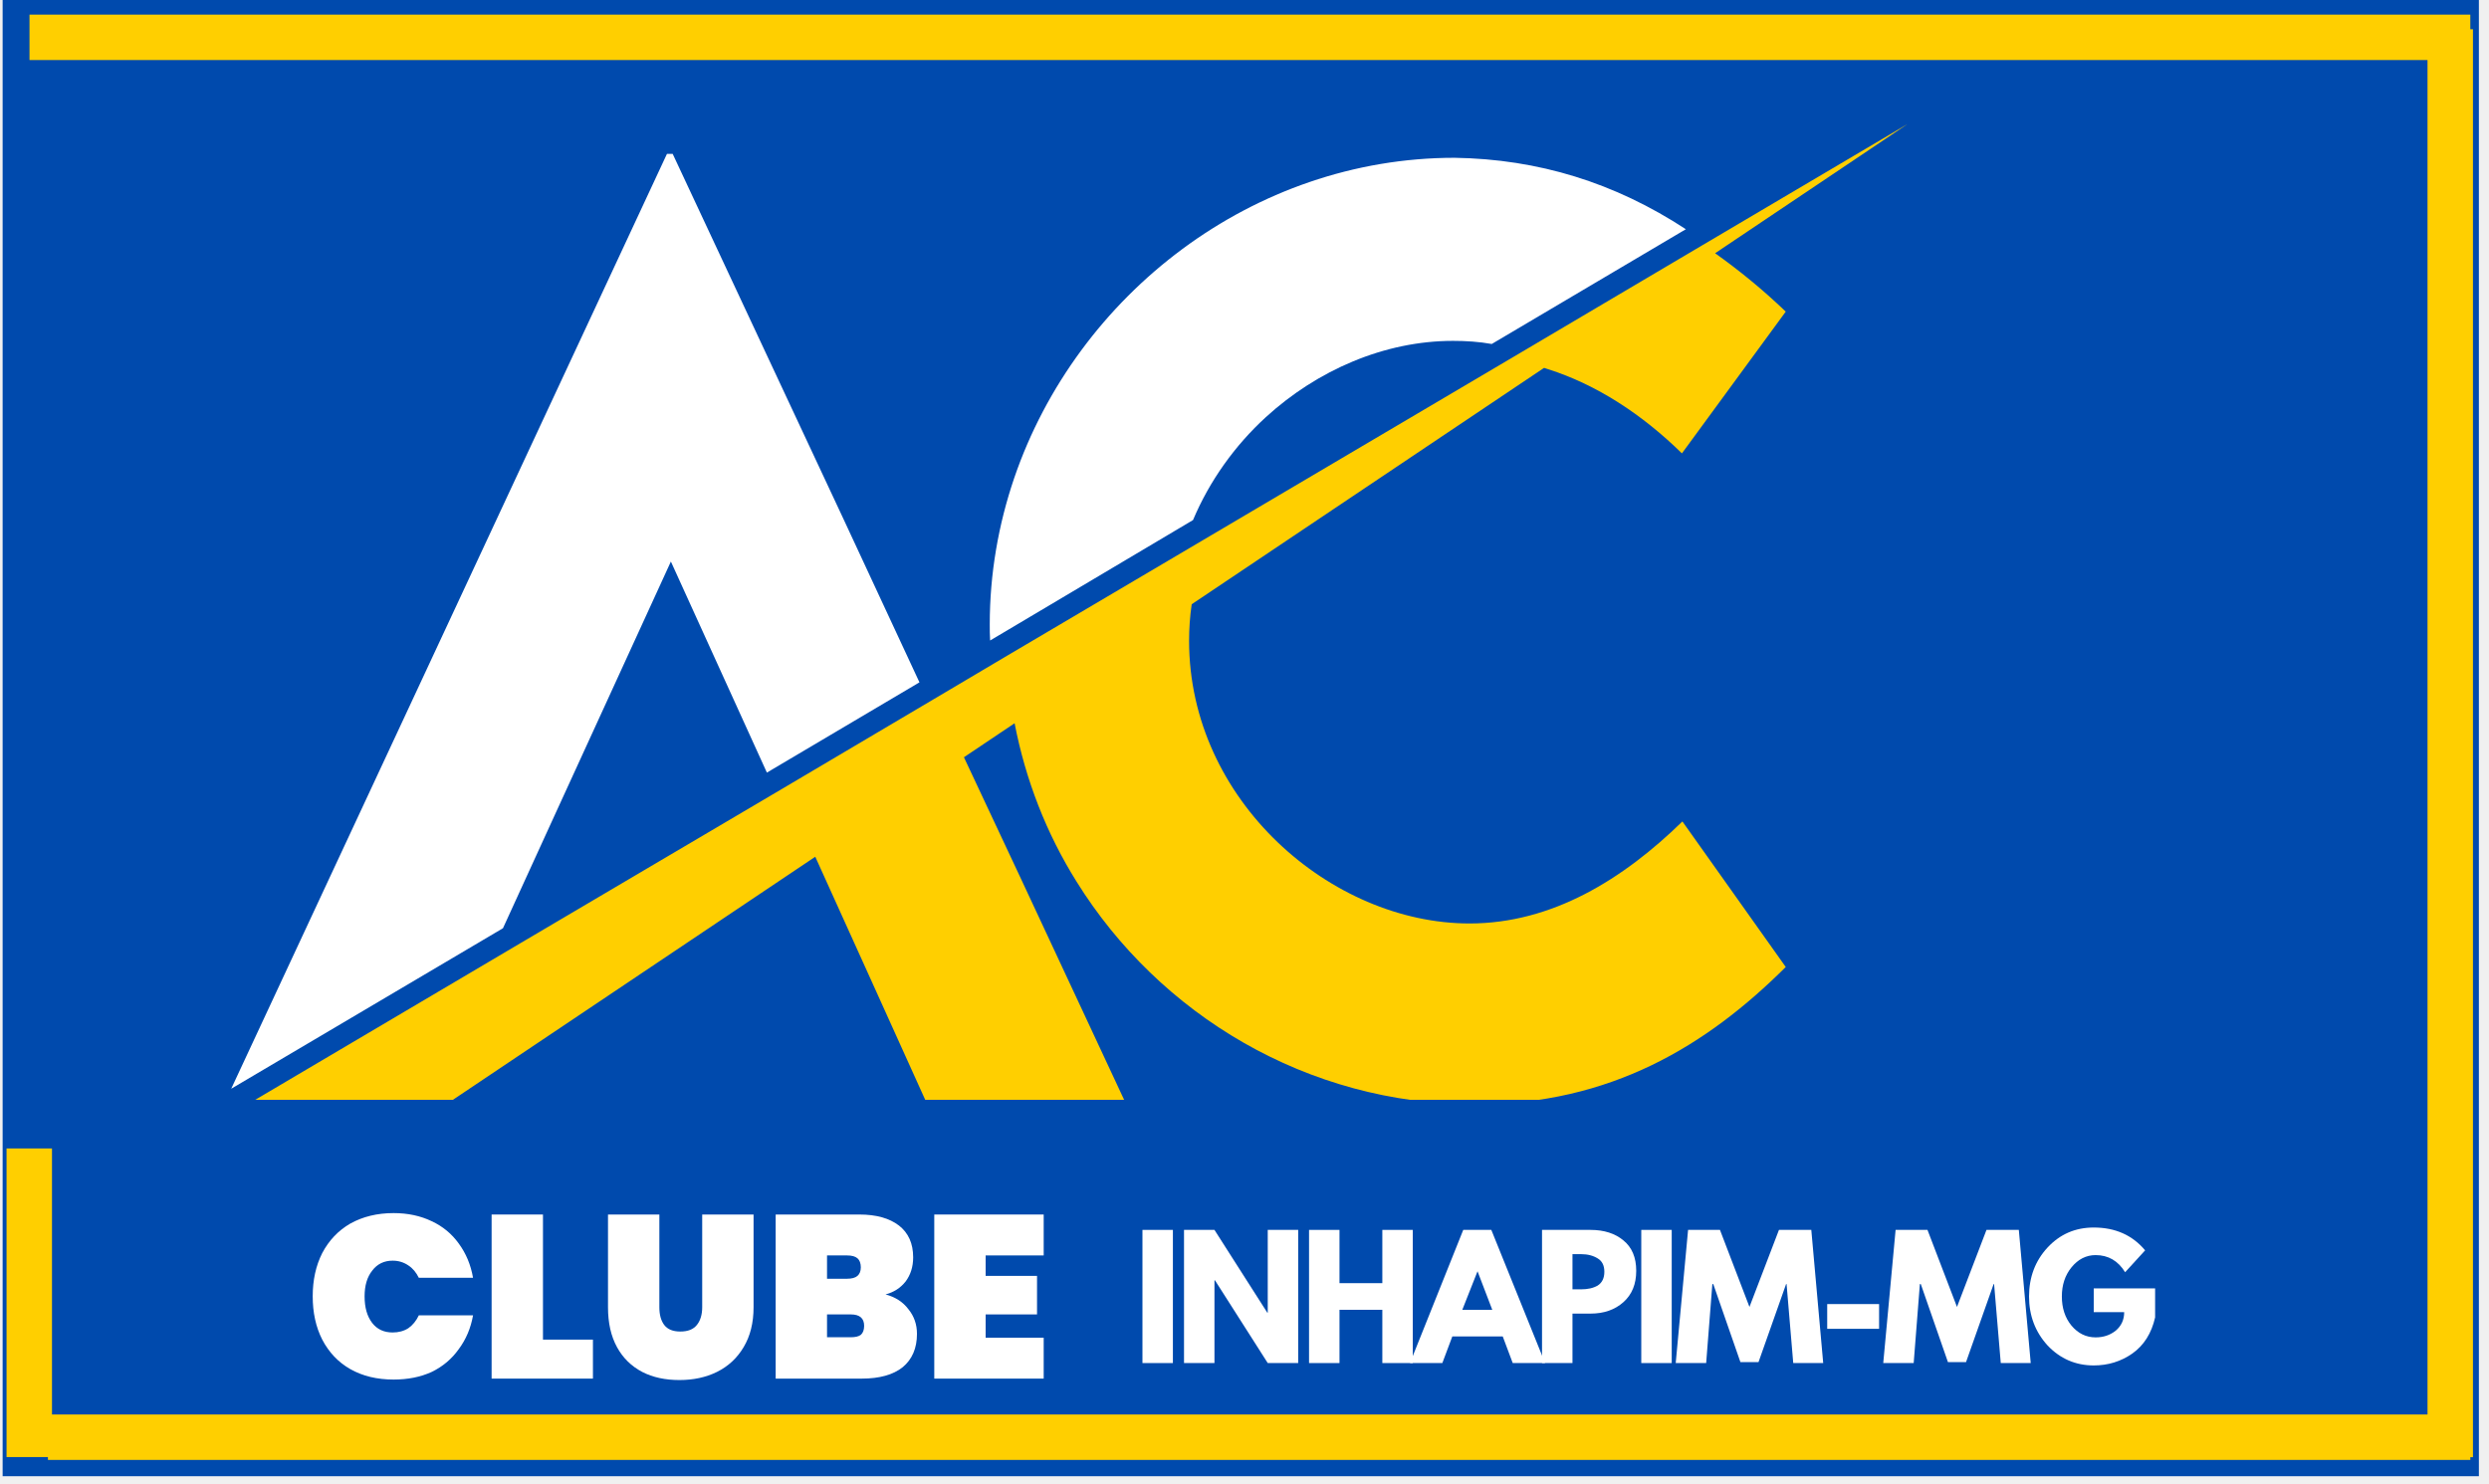
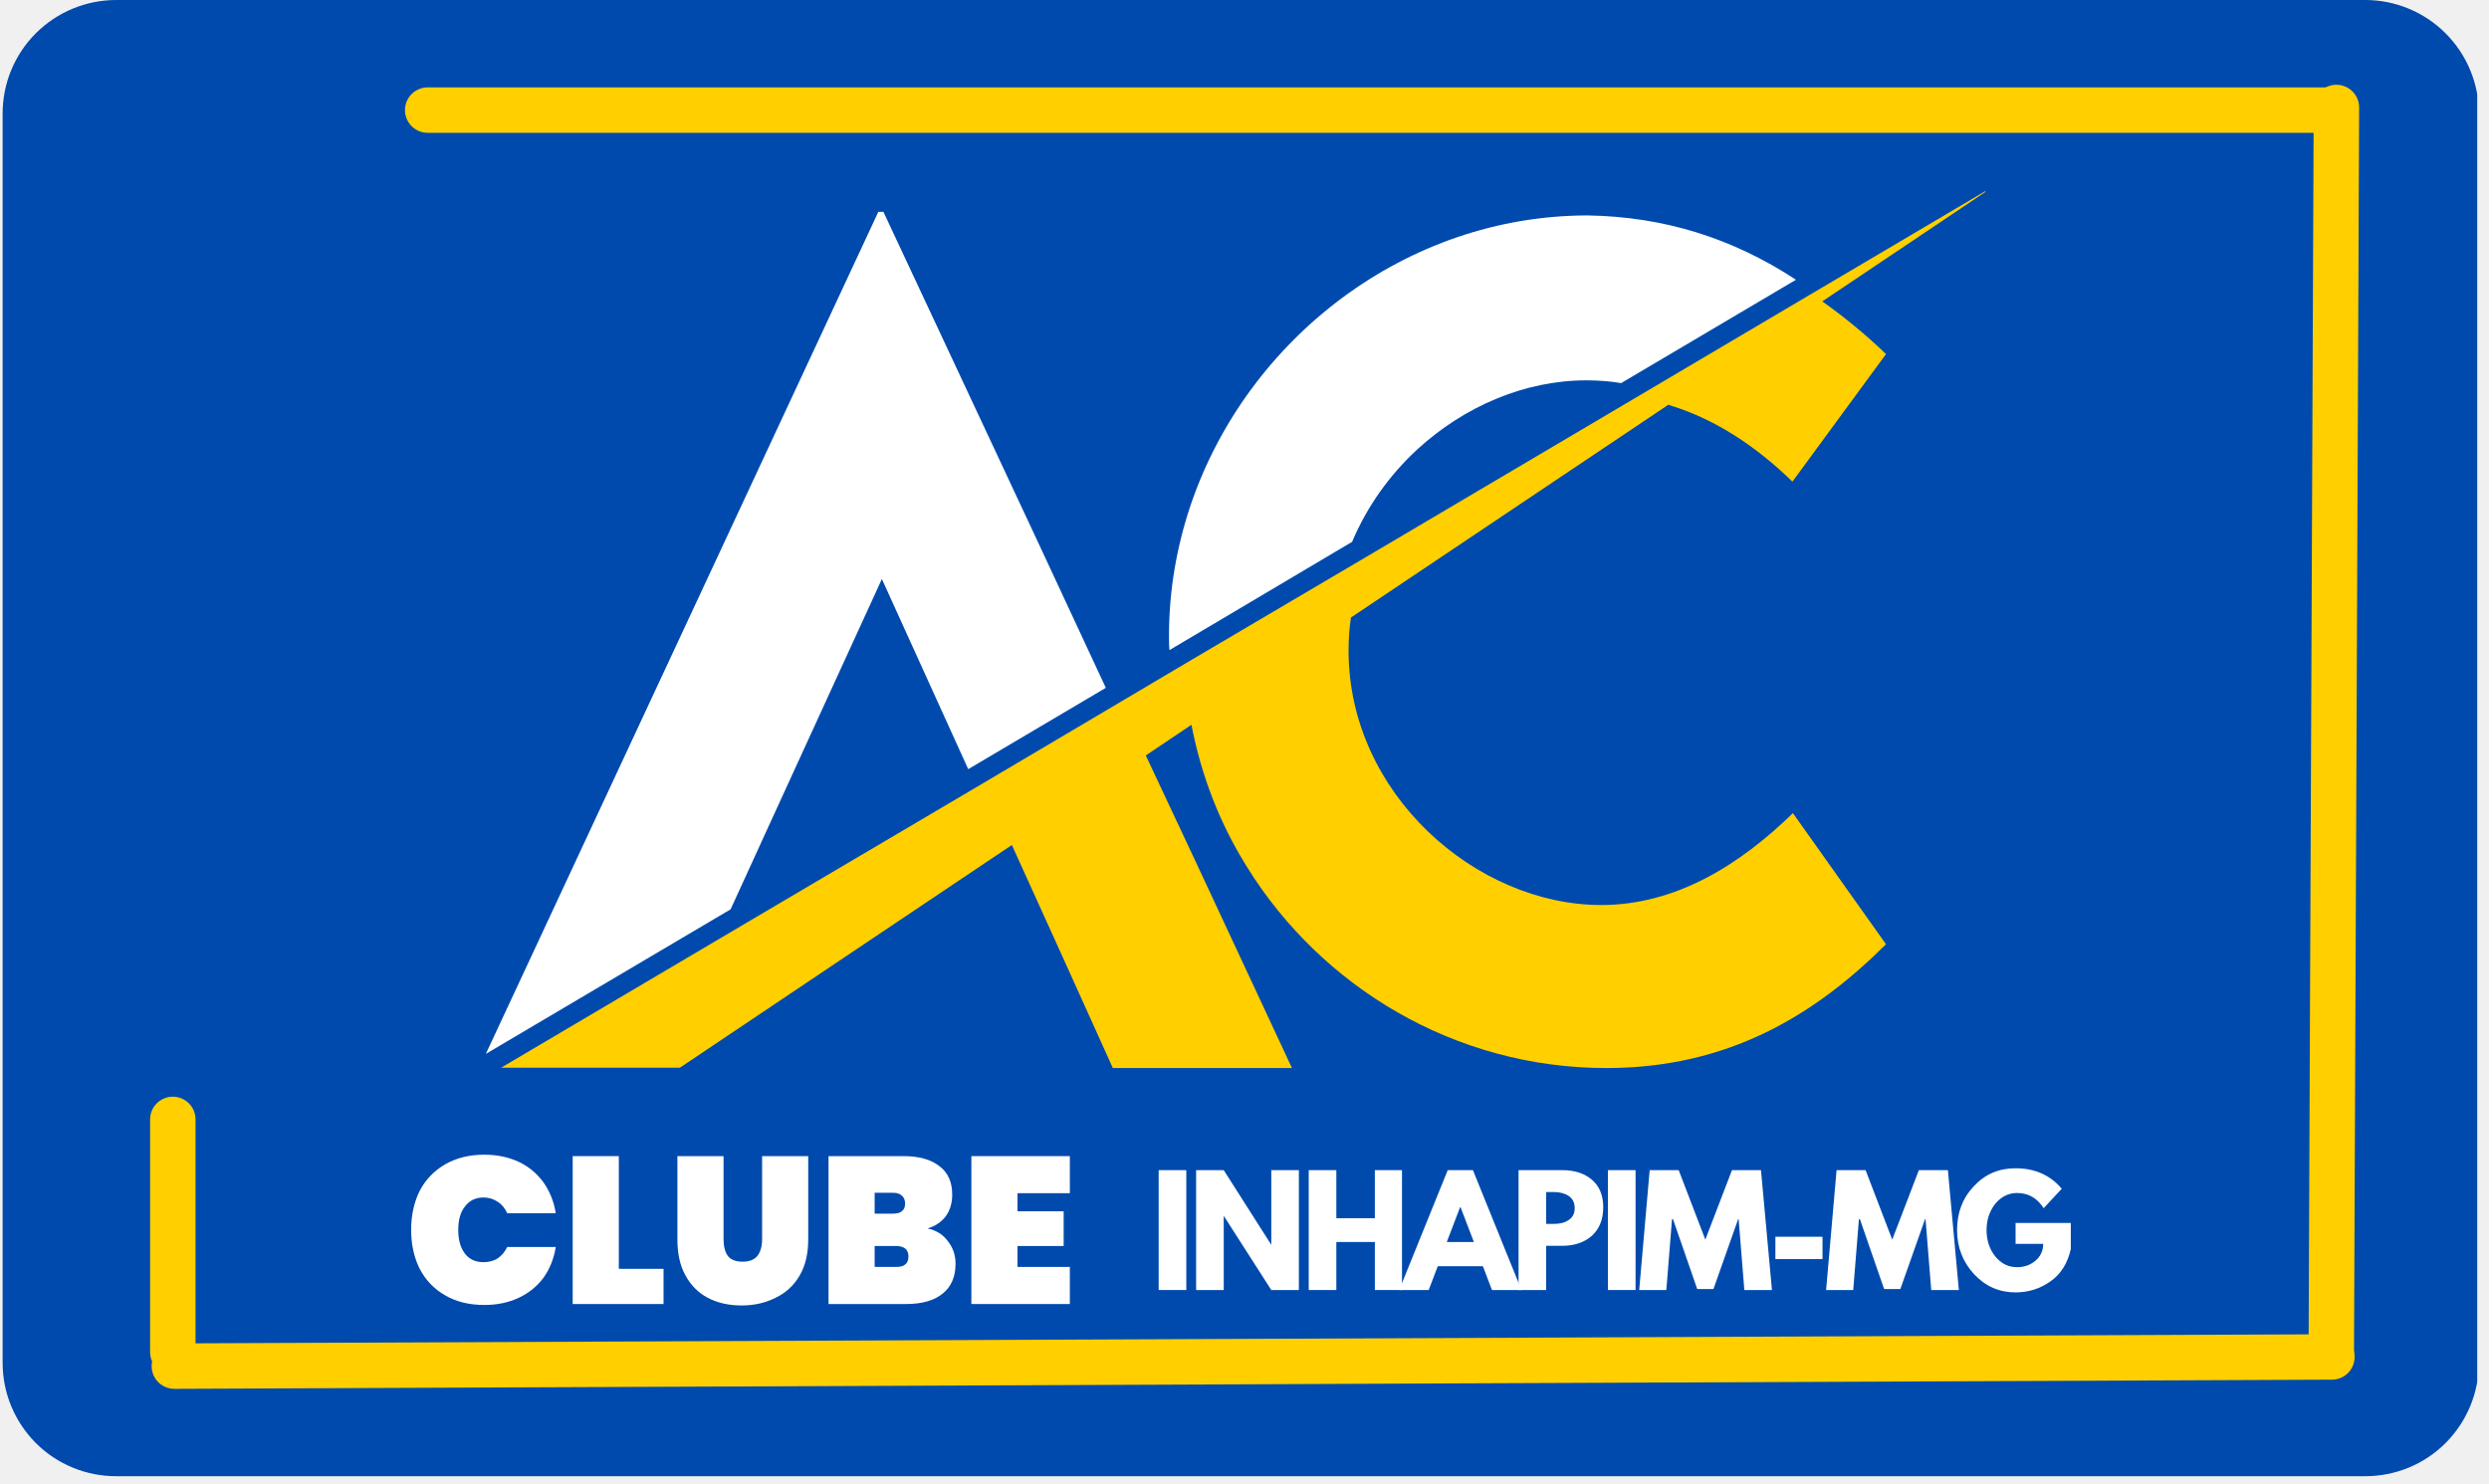
<svg xmlns="http://www.w3.org/2000/svg" width="109" zoomAndPan="magnify" viewBox="0 0 81.75 48.75" height="65" preserveAspectRatio="xMidYMid meet" version="1.0">
  <defs>
    <g />
-     <clipPath id="8ded1c8b74">
+     <clipPath id="1db56892bc">
      <path d="M 0.086 0 L 81.418 0 L 81.418 48.5 L 0.086 48.5 Z M 0.086 0 " clip-rule="nonzero" />
    </clipPath>
-     <clipPath id="2f37c542cb">
-       <path d="M 0.086 0 L 81.418 0 L 81.418 2 L 0.086 2 Z M 0.086 0 " clip-rule="nonzero" />
+     <clipPath id="47416c4066">
+       <path d="M 3.816 0 L 77.688 0 C 78.676 0 79.625 0.395 80.324 1.094 C 81.023 1.793 81.418 2.742 81.418 3.73 L 81.418 44.77 C 81.418 45.762 81.023 46.707 80.324 47.41 C 79.625 48.109 78.676 48.5 77.688 48.5 L 3.816 48.5 C 2.824 48.5 1.875 48.109 1.176 47.41 C 0.477 46.707 0.086 45.762 0.086 44.77 L 0.086 3.73 C 0.086 2.742 0.477 1.793 1.176 1.094 C 1.875 0.395 2.824 0 3.816 0 Z M 3.816 0 " clip-rule="nonzero" />
    </clipPath>
-     <clipPath id="7e23493f63">
-       <path d="M 79 0 L 81.418 0 L 81.418 48.5 L 79 48.5 Z M 79 0 " clip-rule="nonzero" />
+     <clipPath id="2cd5f353a1">
+       <path d="M 68 0 L 81.418 0 L 81.418 48.5 L 68 48.5 Z M 68 0 " clip-rule="nonzero" />
    </clipPath>
-     <clipPath id="c71006c67f">
-       <path d="M 0.086 46 L 81.418 46 L 81.418 48 L 0.086 48 Z M 0.086 46 " clip-rule="nonzero" />
+     <clipPath id="969cc25804">
+       <path d="M 0.086 36 L 81.418 36 L 81.418 48.5 L 0.086 48.5 Z M 0.086 36 " clip-rule="nonzero" />
    </clipPath>
-     <clipPath id="f314914702">
-       <path d="M 0.086 36 L 2 36 L 2 48.5 L 0.086 48.5 Z M 0.086 36 " clip-rule="nonzero" />
+     <clipPath id="6a040259c6">
+       <path d="M 15.957 6.055 L 59 6.055 L 59 35 L 15.957 35 Z M 15.957 6.055 " clip-rule="nonzero" />
    </clipPath>
-     <clipPath id="03db6c3e70">
-       <path d="M 7.594 5 L 56 5 L 56 36 L 7.594 36 Z M 7.594 5 " clip-rule="nonzero" />
-     </clipPath>
-     <clipPath id="8825cd7c4b">
-       <path d="M 8 4.047 L 62.812 4.047 L 62.812 36.133 L 8 36.133 Z M 8 4.047 " clip-rule="nonzero" />
+     <clipPath id="51873ee96d">
+       <path d="M 16 6.055 L 65.207 6.055 L 65.207 35.152 L 16 35.152 Z M 16 6.055 " clip-rule="nonzero" />
    </clipPath>
  </defs>
-   <g clip-path="url(#8ded1c8b74)">
-     <path fill="#ffffff" d="M 0.086 0 L 81.418 0 L 81.418 48.5 L 0.086 48.5 Z M 0.086 0 " fill-opacity="1" fill-rule="nonzero" />
-     <path fill="#004aad" d="M 0.086 0 L 81.418 0 L 81.418 48.5 L 0.086 48.5 Z M 0.086 0 " fill-opacity="1" fill-rule="nonzero" />
+   <g clip-path="url(#1db56892bc)">
+     <g clip-path="url(#47416c4066)">
+       <path fill="#004aad" d="M 0.086 0 L 81.363 0 L 81.363 48.5 L 0.086 48.5 Z M 0.086 0 " fill-opacity="1" fill-rule="nonzero" />
+     </g>
  </g>
-   <g clip-path="url(#2f37c542cb)">
-     <path stroke-linecap="butt" transform="matrix(0.746173, 0, 0, 0.746173, 0.968296, 0.481818)" fill="none" stroke-linejoin="miter" d="M 0.001 0.998 L 107.439 0.998 " stroke="#ffcf00" stroke-width="2" stroke-opacity="1" stroke-miterlimit="4" />
+   <path stroke-linecap="round" transform="matrix(0.746173, 0.00000000000000007, -0.00000000000000007, 0.746173, 13.301, 2.869858)" fill="none" stroke-linejoin="miter" d="M 1 1.002 L 84.818 1.002 " stroke="#ffcf00" stroke-width="2" stroke-opacity="1" stroke-miterlimit="4" />
+   <g clip-path="url(#2cd5f353a1)">
+     <path stroke-linecap="round" transform="matrix(0.00312295, -0.746167, 0.746167, 0.00312295, 75.81939, 45.16551)" fill="none" stroke-linejoin="miter" d="M 1.001 1.002 L 55.802 0.998 " stroke="#ffcf00" stroke-width="2" stroke-opacity="1" stroke-miterlimit="4" />
  </g>
-   <g clip-path="url(#7e23493f63)">
-     <path stroke-linecap="butt" transform="matrix(0, -0.746173, 0.746173, 0, 79.72913, 47.87316)" fill="none" stroke-linejoin="miter" d="M -0.002 1.002 L 62.87 1.002 " stroke="#ffcf00" stroke-width="2" stroke-opacity="1" stroke-miterlimit="4" />
+   <g clip-path="url(#969cc25804)">
+     <path stroke-linecap="round" transform="matrix(0.746167, -0.00315528, 0.00315528, 0.746167, 4.977358, 44.13787)" fill="none" stroke-linejoin="miter" d="M 1 1.003 L 95.97 1.001 " stroke="#ffcf00" stroke-width="2" stroke-opacity="1" stroke-miterlimit="4" />
  </g>
-   <g clip-path="url(#c71006c67f)">
-     <path stroke-linecap="butt" transform="matrix(0.746173, 0, 0, 0.746173, 1.575629, 46.47379)" fill="none" stroke-linejoin="miter" d="M -0.002 0.998 L 106.625 0.998 " stroke="#ffcf00" stroke-width="2" stroke-opacity="1" stroke-miterlimit="4" />
+   <path stroke-linecap="round" transform="matrix(0, -0.746173, 0.746173, 0, 4.931272, 45.167)" fill="none" stroke-linejoin="miter" d="M 0.999 0.998 L 11.244 0.998 " stroke="#ffcf00" stroke-width="2" stroke-opacity="1" stroke-miterlimit="4" />
+   <g clip-path="url(#6a040259c6)">
+     <path fill="#ffffff" d="M 58.988 9.191 L 53.246 12.586 C 52.871 12.523 52.484 12.496 52.098 12.496 C 50.074 12.496 48.086 13.359 46.562 14.754 C 45.648 15.594 44.898 16.637 44.41 17.801 L 38.41 21.359 C 38.395 21.207 38.395 21.039 38.395 20.883 C 38.395 19.387 38.652 17.93 39.117 16.562 C 40.977 11.117 46.188 7.078 52.148 7.078 C 54.629 7.117 56.887 7.812 58.988 9.191 Z M 34.074 17.773 L 29.016 6.961 L 28.848 6.961 L 15.957 34.625 L 23.996 29.875 L 25.66 26.238 L 28.965 19.023 L 31.801 25.27 L 36.32 22.598 Z M 34.074 17.773 " fill-opacity="1" fill-rule="nonzero" />
  </g>
-   <g clip-path="url(#f314914702)">
-     <path stroke-linecap="butt" transform="matrix(0, -0.746173, 0.746173, 0, 0.216522, 47.87164)" fill="none" stroke-linejoin="miter" d="M 0.001 0.998 L 13.591 0.998 " stroke="#ffcf00" stroke-width="2" stroke-opacity="1" stroke-miterlimit="4" />
-   </g>
-   <g clip-path="url(#03db6c3e70)">
-     <path fill="#ffffff" d="M 55.371 7.531 L 48.996 11.301 C 48.582 11.227 48.152 11.199 47.723 11.199 C 45.473 11.199 43.266 12.16 41.574 13.707 C 40.559 14.637 39.727 15.797 39.184 17.086 L 32.52 21.043 C 32.508 20.871 32.508 20.684 32.508 20.512 C 32.508 18.848 32.793 17.23 33.309 15.711 C 35.371 9.668 41.16 5.184 47.777 5.184 C 50.527 5.227 53.035 6 55.371 7.531 Z M 27.707 17.059 L 22.094 5.055 L 21.906 5.055 L 7.594 35.77 L 16.52 30.496 L 18.367 26.457 L 22.035 18.449 L 25.188 25.383 L 30.199 22.418 Z M 27.707 17.059 " fill-opacity="1" fill-rule="nonzero" />
-   </g>
-   <g clip-path="url(#8825cd7c4b)">
-     <path fill="#ffcf00" d="M 39.141 19.852 C 39.082 20.254 39.055 20.656 39.055 21.055 C 39.055 26.301 43.723 30.34 48.266 30.34 C 50.973 30.34 53.309 28.891 55.258 26.988 L 58.652 31.77 C 56.059 34.352 52.906 36.285 48.453 36.285 C 42.922 36.285 38.066 33.32 35.359 28.965 C 34.371 27.387 33.684 25.625 33.324 23.762 L 31.66 24.879 L 33.469 28.734 L 36.992 36.285 L 30.457 36.285 L 28.566 32.102 L 26.777 28.148 L 14.672 36.27 L 8.152 36.27 L 17.078 30.996 L 25.746 25.883 L 30.758 22.918 L 33.078 21.543 L 39.754 17.602 L 49.555 11.816 L 55.93 8.047 L 62.648 4.078 L 56.332 8.32 C 57.117 8.879 57.891 9.508 58.652 10.238 L 55.242 14.895 C 53.926 13.605 52.434 12.633 50.844 12.129 C 50.801 12.117 50.758 12.102 50.715 12.086 Z M 39.141 19.852 " fill-opacity="1" fill-rule="nonzero" />
+   <g clip-path="url(#51873ee96d)">
+     <path fill="#ffcf00" d="M 44.371 20.289 C 44.316 20.652 44.293 21.012 44.293 21.375 C 44.293 26.098 48.5 29.734 52.59 29.734 C 55.027 29.734 57.129 28.43 58.887 26.715 L 61.945 31.023 C 59.609 33.348 56.77 35.09 52.758 35.09 C 47.777 35.09 43.402 32.418 40.965 28.496 C 40.074 27.078 39.453 25.488 39.133 23.812 L 37.633 24.82 L 39.262 28.289 L 42.434 35.09 L 36.551 35.09 L 34.848 31.32 L 33.234 27.762 L 22.332 35.078 L 16.461 35.078 L 24.5 30.328 L 32.305 25.723 L 36.82 23.051 L 38.91 21.812 L 44.926 18.266 L 53.75 13.051 L 59.492 9.656 L 65.543 6.082 L 59.852 9.902 C 60.562 10.406 61.258 10.973 61.945 11.633 L 58.871 15.824 C 57.684 14.664 56.344 13.785 54.91 13.336 C 54.871 13.32 54.832 13.309 54.797 13.297 Z M 44.371 20.289 " fill-opacity="1" fill-rule="nonzero" />
  </g>
  <g fill="#ffffff" fill-opacity="1">
-     <g transform="translate(10.03685, 45.29316)">
+     <g transform="translate(13.301, 42.8427)">
      <g>
-         <path d="M 0.234 -2.703 C 0.234 -3.234 0.336 -3.707 0.547 -4.125 C 0.766 -4.539 1.07 -4.863 1.469 -5.094 C 1.875 -5.32 2.348 -5.438 2.891 -5.438 C 3.359 -5.438 3.773 -5.348 4.141 -5.172 C 4.504 -5.004 4.801 -4.758 5.031 -4.438 C 5.27 -4.113 5.426 -3.738 5.5 -3.312 L 3.719 -3.312 C 3.633 -3.488 3.52 -3.625 3.375 -3.719 C 3.227 -3.82 3.055 -3.875 2.859 -3.875 C 2.578 -3.875 2.352 -3.766 2.188 -3.547 C 2.02 -3.336 1.938 -3.055 1.938 -2.703 C 1.938 -2.336 2.02 -2.047 2.188 -1.828 C 2.352 -1.617 2.578 -1.516 2.859 -1.516 C 3.055 -1.516 3.227 -1.562 3.375 -1.656 C 3.52 -1.758 3.633 -1.898 3.719 -2.078 L 5.5 -2.078 C 5.426 -1.66 5.27 -1.289 5.031 -0.969 C 4.801 -0.645 4.504 -0.395 4.141 -0.219 C 3.773 -0.051 3.359 0.031 2.891 0.031 C 2.348 0.031 1.875 -0.082 1.469 -0.312 C 1.07 -0.539 0.766 -0.863 0.547 -1.281 C 0.336 -1.695 0.234 -2.172 0.234 -2.703 Z M 0.234 -2.703 " />
+         <path d="M 0.203 -2.438 C 0.203 -2.914 0.297 -3.344 0.484 -3.719 C 0.68 -4.094 0.961 -4.383 1.328 -4.594 C 1.691 -4.801 2.117 -4.906 2.609 -4.906 C 3.023 -4.906 3.398 -4.828 3.734 -4.672 C 4.066 -4.516 4.336 -4.289 4.547 -4 C 4.754 -3.707 4.891 -3.367 4.953 -2.984 L 3.359 -2.984 C 3.285 -3.148 3.18 -3.273 3.047 -3.359 C 2.91 -3.453 2.754 -3.5 2.578 -3.5 C 2.316 -3.5 2.113 -3.398 1.969 -3.203 C 1.82 -3.016 1.75 -2.758 1.75 -2.438 C 1.75 -2.113 1.82 -1.852 1.969 -1.656 C 2.113 -1.469 2.316 -1.375 2.578 -1.375 C 2.754 -1.375 2.91 -1.414 3.047 -1.5 C 3.18 -1.594 3.285 -1.719 3.359 -1.875 L 4.953 -1.875 C 4.891 -1.488 4.754 -1.148 4.547 -0.859 C 4.336 -0.578 4.066 -0.359 3.734 -0.203 C 3.398 -0.047 3.023 0.031 2.609 0.031 C 2.117 0.031 1.691 -0.07 1.328 -0.281 C 0.961 -0.488 0.68 -0.781 0.484 -1.156 C 0.297 -1.531 0.203 -1.957 0.203 -2.438 Z M 0.203 -2.438 " />
      </g>
    </g>
  </g>
  <g fill="#ffffff" fill-opacity="1">
-     <g transform="translate(15.77173, 45.29316)">
+     <g transform="translate(18.46606, 42.8427)">
      <g>
-         <path d="M 2.062 -1.281 L 3.703 -1.281 L 3.703 0 L 0.375 0 L 0.375 -5.391 L 2.062 -5.391 Z M 2.062 -1.281 " />
+         <path d="M 1.859 -1.156 L 3.328 -1.156 L 3.328 0 L 0.344 0 L 0.344 -4.859 L 1.859 -4.859 Z M 1.859 -1.156 " />
      </g>
    </g>
  </g>
  <g fill="#ffffff" fill-opacity="1">
-     <g transform="translate(19.62544, 45.29316)">
+     <g transform="translate(21.93687, 42.8427)">
      <g>
-         <path d="M 2.031 -5.391 L 2.031 -2.344 C 2.031 -2.102 2.082 -1.91 2.188 -1.766 C 2.301 -1.617 2.477 -1.547 2.719 -1.547 C 2.969 -1.547 3.148 -1.617 3.266 -1.766 C 3.379 -1.91 3.438 -2.102 3.438 -2.344 L 3.438 -5.391 L 5.125 -5.391 L 5.125 -2.344 C 5.125 -1.832 5.016 -1.395 4.797 -1.031 C 4.586 -0.676 4.297 -0.406 3.922 -0.219 C 3.555 -0.039 3.145 0.047 2.688 0.047 C 2.227 0.047 1.82 -0.039 1.469 -0.219 C 1.113 -0.406 0.836 -0.676 0.641 -1.031 C 0.441 -1.395 0.344 -1.832 0.344 -2.344 L 0.344 -5.391 Z M 2.031 -5.391 " />
+         <path d="M 1.828 -4.859 L 1.828 -2.125 C 1.828 -1.895 1.875 -1.711 1.969 -1.578 C 2.07 -1.453 2.234 -1.391 2.453 -1.391 C 2.672 -1.391 2.832 -1.453 2.938 -1.578 C 3.039 -1.711 3.094 -1.895 3.094 -2.125 L 3.094 -4.859 L 4.609 -4.859 L 4.609 -2.125 C 4.609 -1.656 4.516 -1.258 4.328 -0.938 C 4.141 -0.613 3.875 -0.367 3.531 -0.203 C 3.195 -0.035 2.828 0.047 2.422 0.047 C 2.004 0.047 1.633 -0.035 1.312 -0.203 C 1 -0.367 0.754 -0.613 0.578 -0.938 C 0.398 -1.258 0.312 -1.656 0.312 -2.125 L 0.312 -4.859 Z M 1.828 -4.859 " />
      </g>
    </g>
  </g>
  <g fill="#ffffff" fill-opacity="1">
-     <g transform="translate(25.10138, 45.29316)">
+     <g transform="translate(26.86871, 42.8427)">
      <g>
-         <path d="M 3.984 -2.766 C 4.305 -2.68 4.555 -2.52 4.734 -2.281 C 4.922 -2.051 5.016 -1.781 5.016 -1.469 C 5.016 -1 4.859 -0.633 4.547 -0.375 C 4.234 -0.125 3.785 0 3.203 0 L 0.375 0 L 0.375 -5.391 L 3.125 -5.391 C 3.676 -5.391 4.109 -5.27 4.422 -5.031 C 4.734 -4.789 4.891 -4.441 4.891 -3.984 C 4.891 -3.672 4.805 -3.406 4.641 -3.188 C 4.473 -2.977 4.254 -2.836 3.984 -2.766 Z M 2.062 -3.281 L 2.719 -3.281 C 2.875 -3.281 2.988 -3.312 3.062 -3.375 C 3.133 -3.438 3.172 -3.531 3.172 -3.656 C 3.172 -3.789 3.133 -3.891 3.062 -3.953 C 2.988 -4.016 2.875 -4.047 2.719 -4.047 L 2.062 -4.047 Z M 2.844 -1.359 C 2.988 -1.359 3.098 -1.383 3.172 -1.438 C 3.242 -1.5 3.281 -1.598 3.281 -1.734 C 3.281 -1.984 3.133 -2.109 2.844 -2.109 L 2.062 -2.109 L 2.062 -1.359 Z M 2.844 -1.359 " />
+         <path d="M 3.594 -2.484 C 3.883 -2.422 4.109 -2.281 4.266 -2.062 C 4.43 -1.852 4.516 -1.609 4.516 -1.328 C 4.516 -0.898 4.375 -0.57 4.094 -0.344 C 3.812 -0.113 3.41 0 2.891 0 L 0.344 0 L 0.344 -4.859 L 2.812 -4.859 C 3.312 -4.859 3.703 -4.75 3.984 -4.531 C 4.266 -4.32 4.406 -4.008 4.406 -3.594 C 4.406 -3.312 4.332 -3.07 4.188 -2.875 C 4.039 -2.688 3.844 -2.555 3.594 -2.484 Z M 1.859 -2.969 L 2.453 -2.969 C 2.586 -2.969 2.688 -2.992 2.75 -3.047 C 2.82 -3.098 2.859 -3.18 2.859 -3.297 C 2.859 -3.422 2.82 -3.508 2.75 -3.562 C 2.688 -3.625 2.586 -3.656 2.453 -3.656 L 1.859 -3.656 Z M 2.562 -1.219 C 2.695 -1.219 2.797 -1.242 2.859 -1.297 C 2.93 -1.348 2.969 -1.438 2.969 -1.562 C 2.969 -1.789 2.832 -1.906 2.562 -1.906 L 1.859 -1.906 L 1.859 -1.219 Z M 2.562 -1.219 " />
      </g>
    </g>
  </g>
  <g fill="#ffffff" fill-opacity="1">
-     <g transform="translate(30.31075, 45.29316)">
+     <g transform="translate(31.56047, 42.8427)">
      <g>
-         <path d="M 2.062 -4.047 L 2.062 -3.375 L 3.75 -3.375 L 3.75 -2.109 L 2.062 -2.109 L 2.062 -1.344 L 3.969 -1.344 L 3.969 0 L 0.375 0 L 0.375 -5.391 L 3.969 -5.391 L 3.969 -4.047 Z M 2.062 -4.047 " />
+         <path d="M 1.859 -3.641 L 1.859 -3.047 L 3.375 -3.047 L 3.375 -1.906 L 1.859 -1.906 L 1.859 -1.219 L 3.578 -1.219 L 3.578 0 L 0.344 0 L 0.344 -4.859 L 3.578 -4.859 L 3.578 -3.641 Z M 1.859 -3.641 " />
      </g>
    </g>
  </g>
  <g fill="#ffffff" fill-opacity="1">
-     <g transform="translate(37.21119, 44.78231)">
+     <g transform="translate(37.77529, 42.38262)">
      <g>
-         <path d="M 1.312 -4.375 L 1.312 0 L 0.312 0 L 0.312 -4.375 Z M 1.312 -4.375 " />
+         <path d="M 1.188 -3.938 L 1.188 0 L 0.281 0 L 0.281 -3.938 Z M 1.188 -3.938 " />
      </g>
    </g>
  </g>
  <g fill="#ffffff" fill-opacity="1">
-     <g transform="translate(38.5765, 44.78231)">
+     <g transform="translate(39.00494, 42.38262)">
      <g>
-         <path d="M 1.312 -2.719 L 1.312 0 L 0.312 0 L 0.312 -4.375 L 1.312 -4.375 L 3.047 -1.656 L 3.062 -1.656 L 3.062 -4.375 L 4.062 -4.375 L 4.062 0 L 3.062 0 L 1.328 -2.719 Z M 1.312 -2.719 " />
+         <path d="M 1.188 -2.438 L 1.188 0 L 0.281 0 L 0.281 -3.938 L 1.188 -3.938 L 2.75 -1.484 L 2.75 -3.938 L 3.656 -3.938 L 3.656 0 L 2.75 0 Z M 1.188 -2.438 " />
      </g>
    </g>
  </g>
  <g fill="#ffffff" fill-opacity="1">
-     <g transform="translate(42.68301, 44.78231)">
+     <g transform="translate(42.70343, 42.38262)">
      <g>
-         <path d="M 1.312 -1.75 L 1.312 0 L 0.312 0 L 0.312 -4.375 L 1.312 -4.375 L 1.312 -2.625 L 2.719 -2.625 L 2.719 -4.375 L 3.719 -4.375 L 3.719 0 L 2.719 0 L 2.719 -1.75 Z M 1.312 -1.75 " />
+         <path d="M 1.188 -1.578 L 1.188 0 L 0.281 0 L 0.281 -3.938 L 1.188 -3.938 L 1.188 -2.359 L 2.453 -2.359 L 2.453 -3.938 L 3.344 -3.938 L 3.344 0 L 2.453 0 L 2.453 -1.578 Z M 1.188 -1.578 " />
      </g>
    </g>
  </g>
  <g fill="#ffffff" fill-opacity="1">
-     <g transform="translate(46.45084, 44.78231)">
+     <g transform="translate(46.09689, 42.38262)">
      <g>
-         <path d="M 2.531 -4.375 L 4.297 0 L 3.234 0 L 2.906 -0.875 L 1.25 -0.875 L 0.922 0 L -0.141 0 L 1.609 -4.375 Z M 2.562 -1.75 L 2.078 -3.016 L 1.578 -1.75 Z M 2.562 -1.75 " />
+         <path d="M 2.281 -3.938 L 3.875 0 L 2.906 0 L 2.609 -0.781 L 1.125 -0.781 L 0.828 0 L -0.141 0 L 1.453 -3.938 Z M 2.312 -1.578 L 1.875 -2.719 L 1.859 -2.719 L 1.422 -1.578 Z M 2.312 -1.578 " />
      </g>
    </g>
  </g>
  <g fill="#ffffff" fill-opacity="1">
-     <g transform="translate(50.33509, 44.78231)">
+     <g transform="translate(49.5952, 42.38262)">
      <g>
-         <path d="M 0.312 -4.375 L 1.906 -4.375 C 2.352 -4.375 2.711 -4.258 2.984 -4.031 C 3.266 -3.801 3.406 -3.469 3.406 -3.031 C 3.406 -2.594 3.266 -2.25 2.984 -2 C 2.703 -1.75 2.344 -1.625 1.906 -1.625 L 1.312 -1.625 L 1.312 0 L 0.312 0 Z M 1.312 -2.422 L 1.594 -2.422 C 1.812 -2.422 1.992 -2.461 2.141 -2.547 C 2.285 -2.641 2.359 -2.789 2.359 -3 C 2.359 -3.207 2.285 -3.352 2.141 -3.438 C 1.992 -3.531 1.812 -3.578 1.594 -3.578 L 1.312 -3.578 Z M 1.312 -2.422 " />
+         <path d="M 0.281 -3.938 L 1.719 -3.938 C 2.125 -3.938 2.445 -3.832 2.688 -3.625 C 2.938 -3.414 3.062 -3.113 3.062 -2.719 C 3.062 -2.32 2.938 -2.008 2.688 -1.781 C 2.438 -1.562 2.113 -1.453 1.719 -1.453 L 1.188 -1.453 L 1.188 0 L 0.281 0 Z M 1.188 -2.172 L 1.438 -2.172 C 1.633 -2.172 1.797 -2.211 1.922 -2.297 C 2.055 -2.379 2.125 -2.508 2.125 -2.688 C 2.125 -2.875 2.055 -3.008 1.922 -3.094 C 1.797 -3.176 1.633 -3.219 1.438 -3.219 L 1.188 -3.219 Z M 1.188 -2.172 " />
      </g>
    </g>
  </g>
  <g fill="#ffffff" fill-opacity="1">
-     <g transform="translate(53.5949, 44.78231)">
+     <g transform="translate(52.53111, 42.38262)">
      <g>
-         <path d="M 1.312 -4.375 L 1.312 0 L 0.312 0 L 0.312 -4.375 Z M 1.312 -4.375 " />
+         <path d="M 1.188 -3.938 L 1.188 0 L 0.281 0 L 0.281 -3.938 Z M 1.188 -3.938 " />
      </g>
    </g>
  </g>
  <g fill="#ffffff" fill-opacity="1">
-     <g transform="translate(54.96021, 44.78231)">
+     <g transform="translate(53.76076, 42.38262)">
      <g>
-         <path d="M 3.938 0 L 3.719 -2.594 L 3.703 -2.594 L 2.797 -0.031 L 2.203 -0.031 L 1.312 -2.594 L 1.281 -2.594 L 1.078 0 L 0.078 0 L 0.484 -4.375 L 1.531 -4.375 L 2.5 -1.844 L 3.469 -4.375 L 4.531 -4.375 L 4.922 0 Z M 3.938 0 " />
+         <path d="M 3.531 0 L 3.344 -2.328 L 3.328 -2.328 L 2.516 -0.031 L 1.984 -0.031 L 1.188 -2.328 L 1.156 -2.328 L 0.969 0 L 0.078 0 L 0.422 -3.938 L 1.375 -3.938 L 2.25 -1.656 L 3.125 -3.938 L 4.078 -3.938 L 4.438 0 Z M 3.531 0 " />
      </g>
    </g>
  </g>
  <g fill="#ffffff" fill-opacity="1">
-     <g transform="translate(59.70175, 44.78231)">
+     <g transform="translate(58.03118, 42.38262)">
      <g>
-         <path d="M 0.312 -1.938 L 2.016 -1.938 L 2.016 -1.125 L 0.312 -1.125 Z M 0.312 -1.938 " />
+         <path d="M 0.281 -1.75 L 1.828 -1.75 L 1.828 -1.016 L 0.281 -1.016 Z M 0.281 -1.75 " />
      </g>
    </g>
  </g>
  <g fill="#ffffff" fill-opacity="1">
-     <g transform="translate(61.77617, 44.78231)">
+     <g transform="translate(59.89949, 42.38262)">
      <g>
-         <path d="M 3.938 0 L 3.719 -2.594 L 3.703 -2.594 L 2.797 -0.031 L 2.203 -0.031 L 1.312 -2.594 L 1.281 -2.594 L 1.078 0 L 0.078 0 L 0.484 -4.375 L 1.531 -4.375 L 2.5 -1.844 L 3.469 -4.375 L 4.531 -4.375 L 4.922 0 Z M 3.938 0 " />
+         <path d="M 3.531 0 L 3.344 -2.328 L 3.328 -2.328 L 2.516 -0.031 L 1.984 -0.031 L 1.188 -2.328 L 1.156 -2.328 L 0.969 0 L 0.078 0 L 0.422 -3.938 L 1.375 -3.938 L 2.25 -1.656 L 3.125 -3.938 L 4.078 -3.938 L 4.438 0 Z M 3.531 0 " />
      </g>
    </g>
  </g>
  <g fill="#ffffff" fill-opacity="1">
-     <g transform="translate(66.51771, 44.78231)">
+     <g transform="translate(64.16991, 42.38262)">
      <g>
-         <path d="M 4.266 -2.453 L 4.266 -1.5 C 4.148 -0.977 3.898 -0.582 3.516 -0.312 C 3.141 -0.051 2.719 0.078 2.25 0.078 C 1.656 0.078 1.148 -0.141 0.734 -0.578 C 0.328 -1.023 0.125 -1.562 0.125 -2.188 C 0.125 -2.82 0.328 -3.359 0.734 -3.797 C 1.141 -4.234 1.645 -4.453 2.25 -4.453 C 2.957 -4.453 3.52 -4.203 3.938 -3.703 L 3.281 -2.984 C 3.051 -3.359 2.727 -3.547 2.312 -3.547 C 2 -3.547 1.734 -3.41 1.516 -3.141 C 1.305 -2.879 1.203 -2.562 1.203 -2.188 C 1.203 -1.812 1.305 -1.492 1.516 -1.234 C 1.734 -0.973 2 -0.844 2.312 -0.844 C 2.562 -0.844 2.781 -0.914 2.969 -1.062 C 3.156 -1.219 3.25 -1.422 3.25 -1.672 L 2.25 -1.672 L 2.25 -2.453 Z M 4.266 -2.453 " />
+         <path d="M 3.844 -2.203 L 3.844 -1.344 C 3.738 -0.875 3.516 -0.52 3.172 -0.281 C 2.828 -0.039 2.445 0.078 2.031 0.078 C 1.5 0.078 1.047 -0.117 0.672 -0.516 C 0.297 -0.922 0.109 -1.406 0.109 -1.969 C 0.109 -2.539 0.289 -3.02 0.656 -3.406 C 1.02 -3.801 1.477 -4 2.031 -4 C 2.664 -4 3.172 -3.773 3.547 -3.328 L 2.953 -2.688 C 2.742 -3.02 2.453 -3.188 2.078 -3.188 C 1.797 -3.188 1.555 -3.066 1.359 -2.828 C 1.172 -2.586 1.078 -2.301 1.078 -1.969 C 1.078 -1.633 1.172 -1.348 1.359 -1.109 C 1.555 -0.867 1.797 -0.75 2.078 -0.75 C 2.305 -0.75 2.504 -0.816 2.672 -0.953 C 2.848 -1.098 2.938 -1.285 2.938 -1.516 L 2.031 -1.516 L 2.031 -2.203 Z M 3.844 -2.203 " />
      </g>
    </g>
  </g>
</svg>
